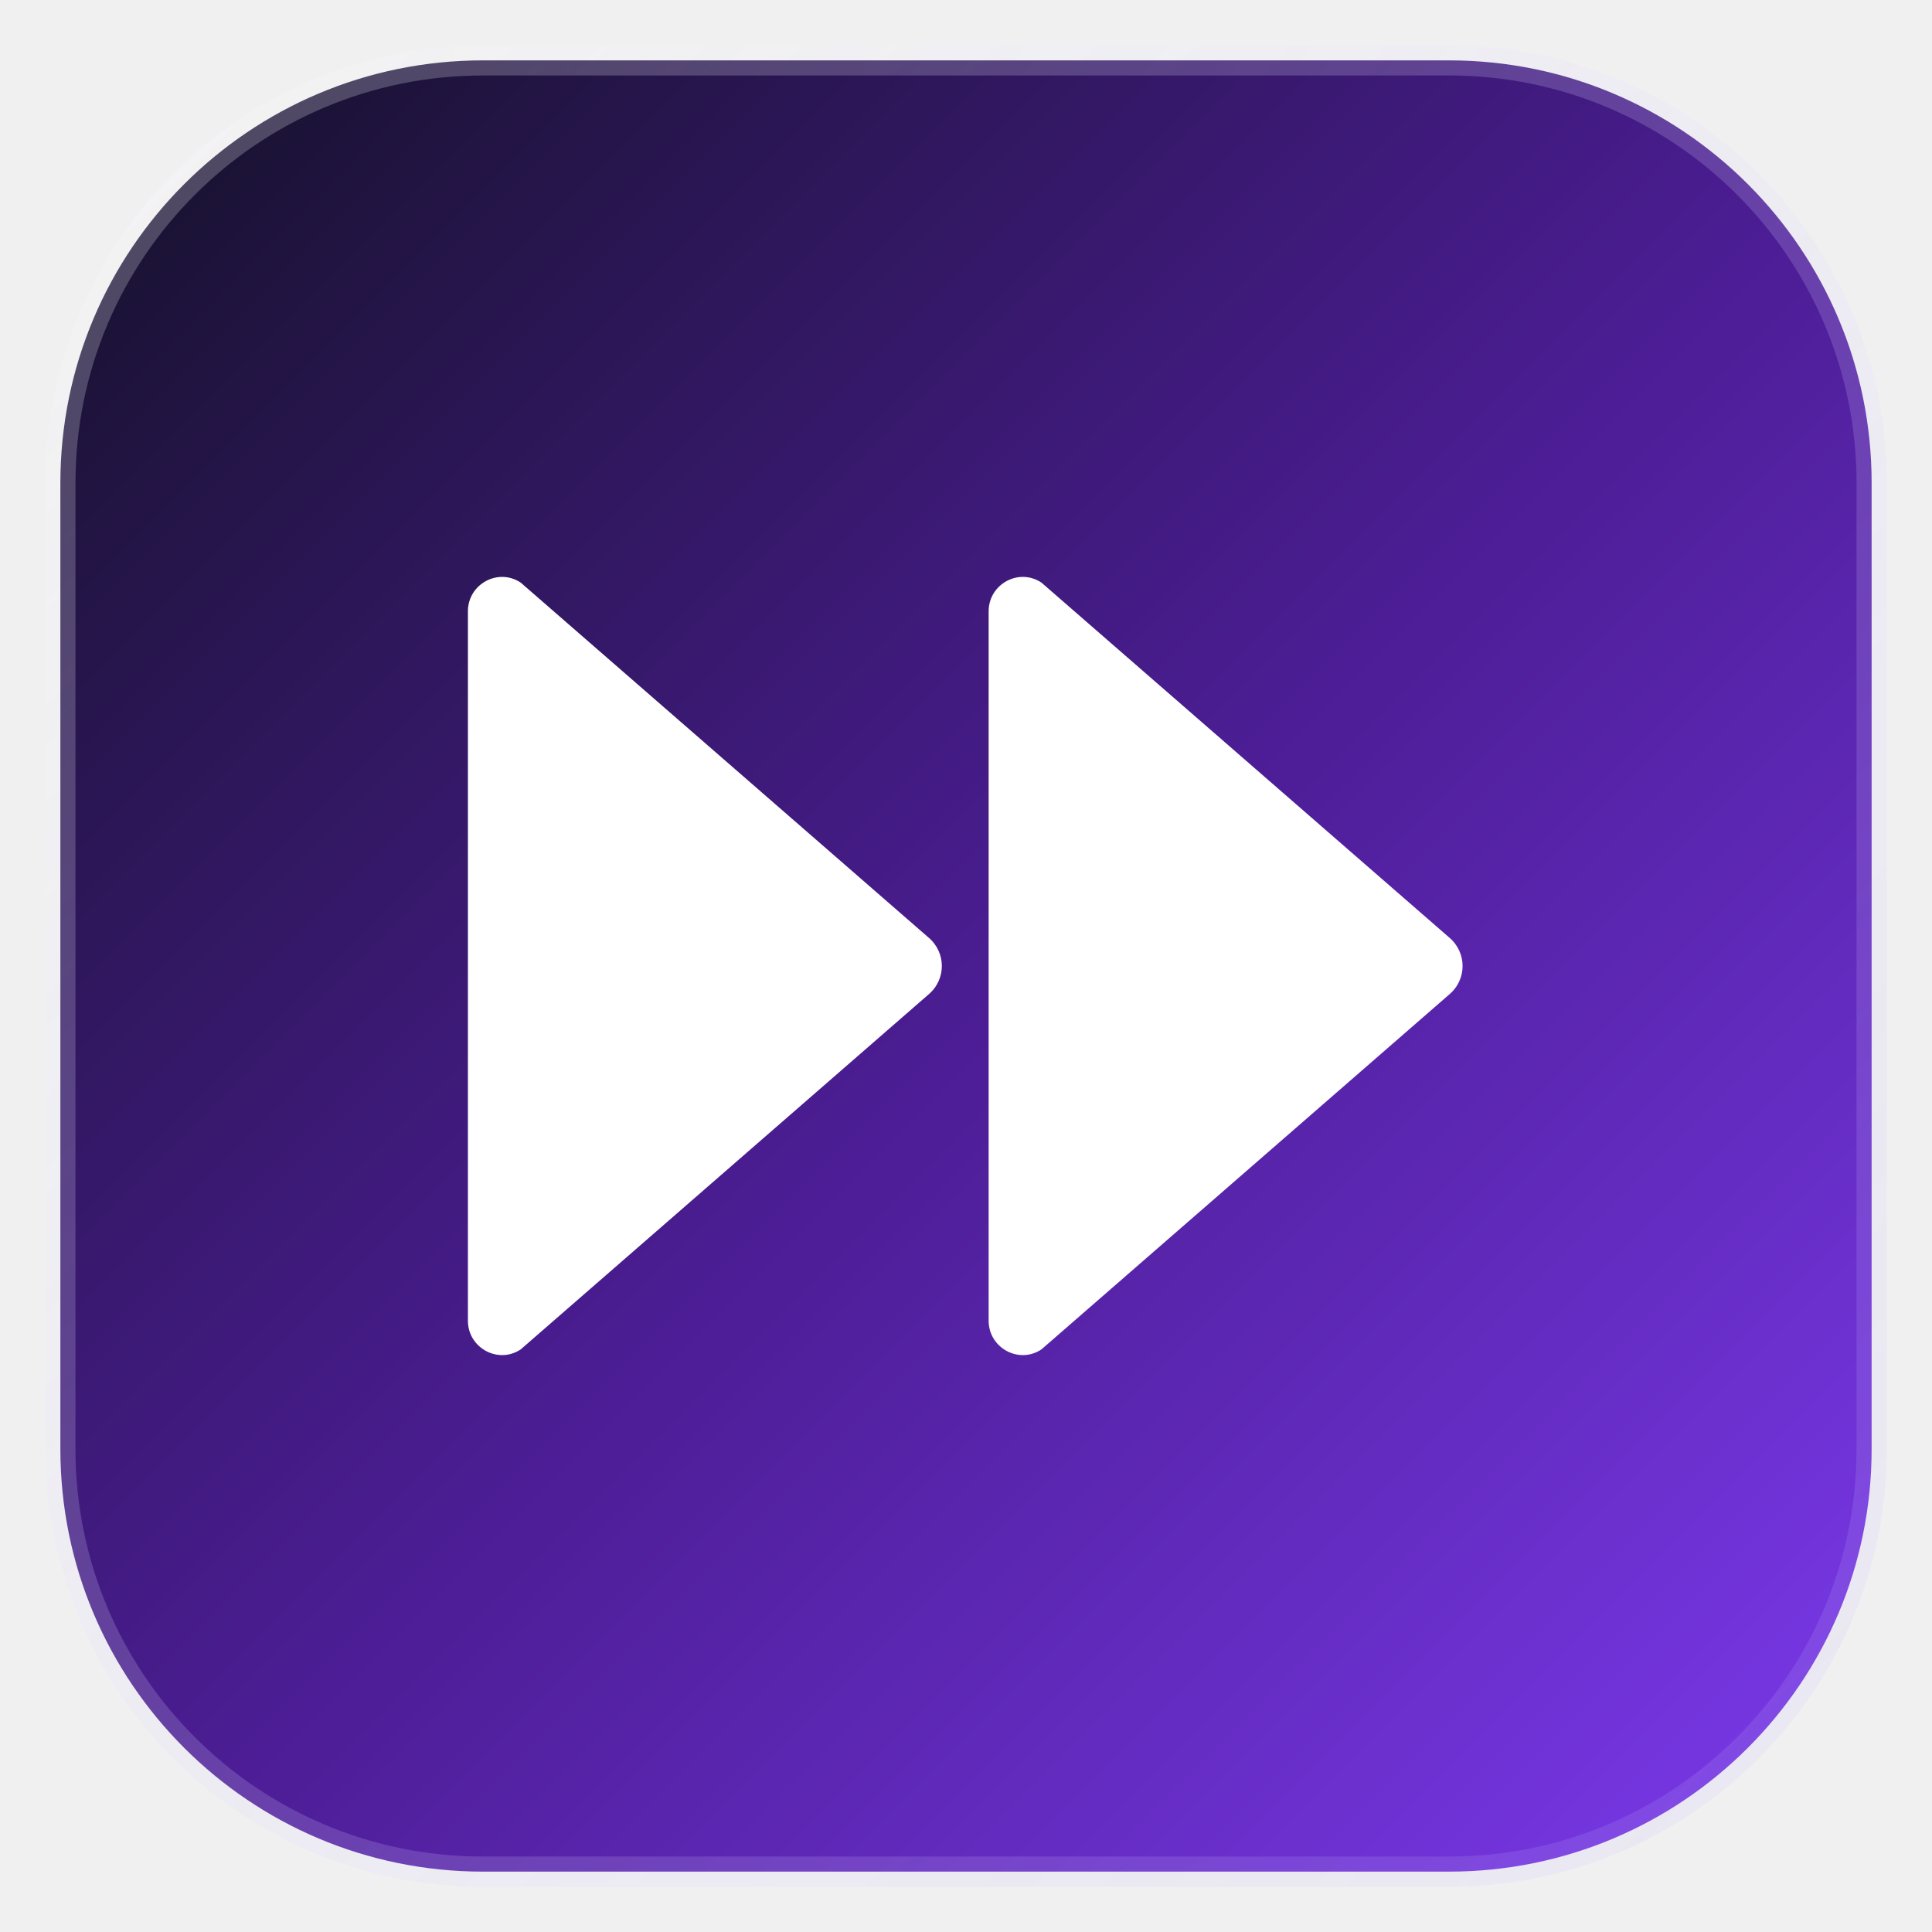
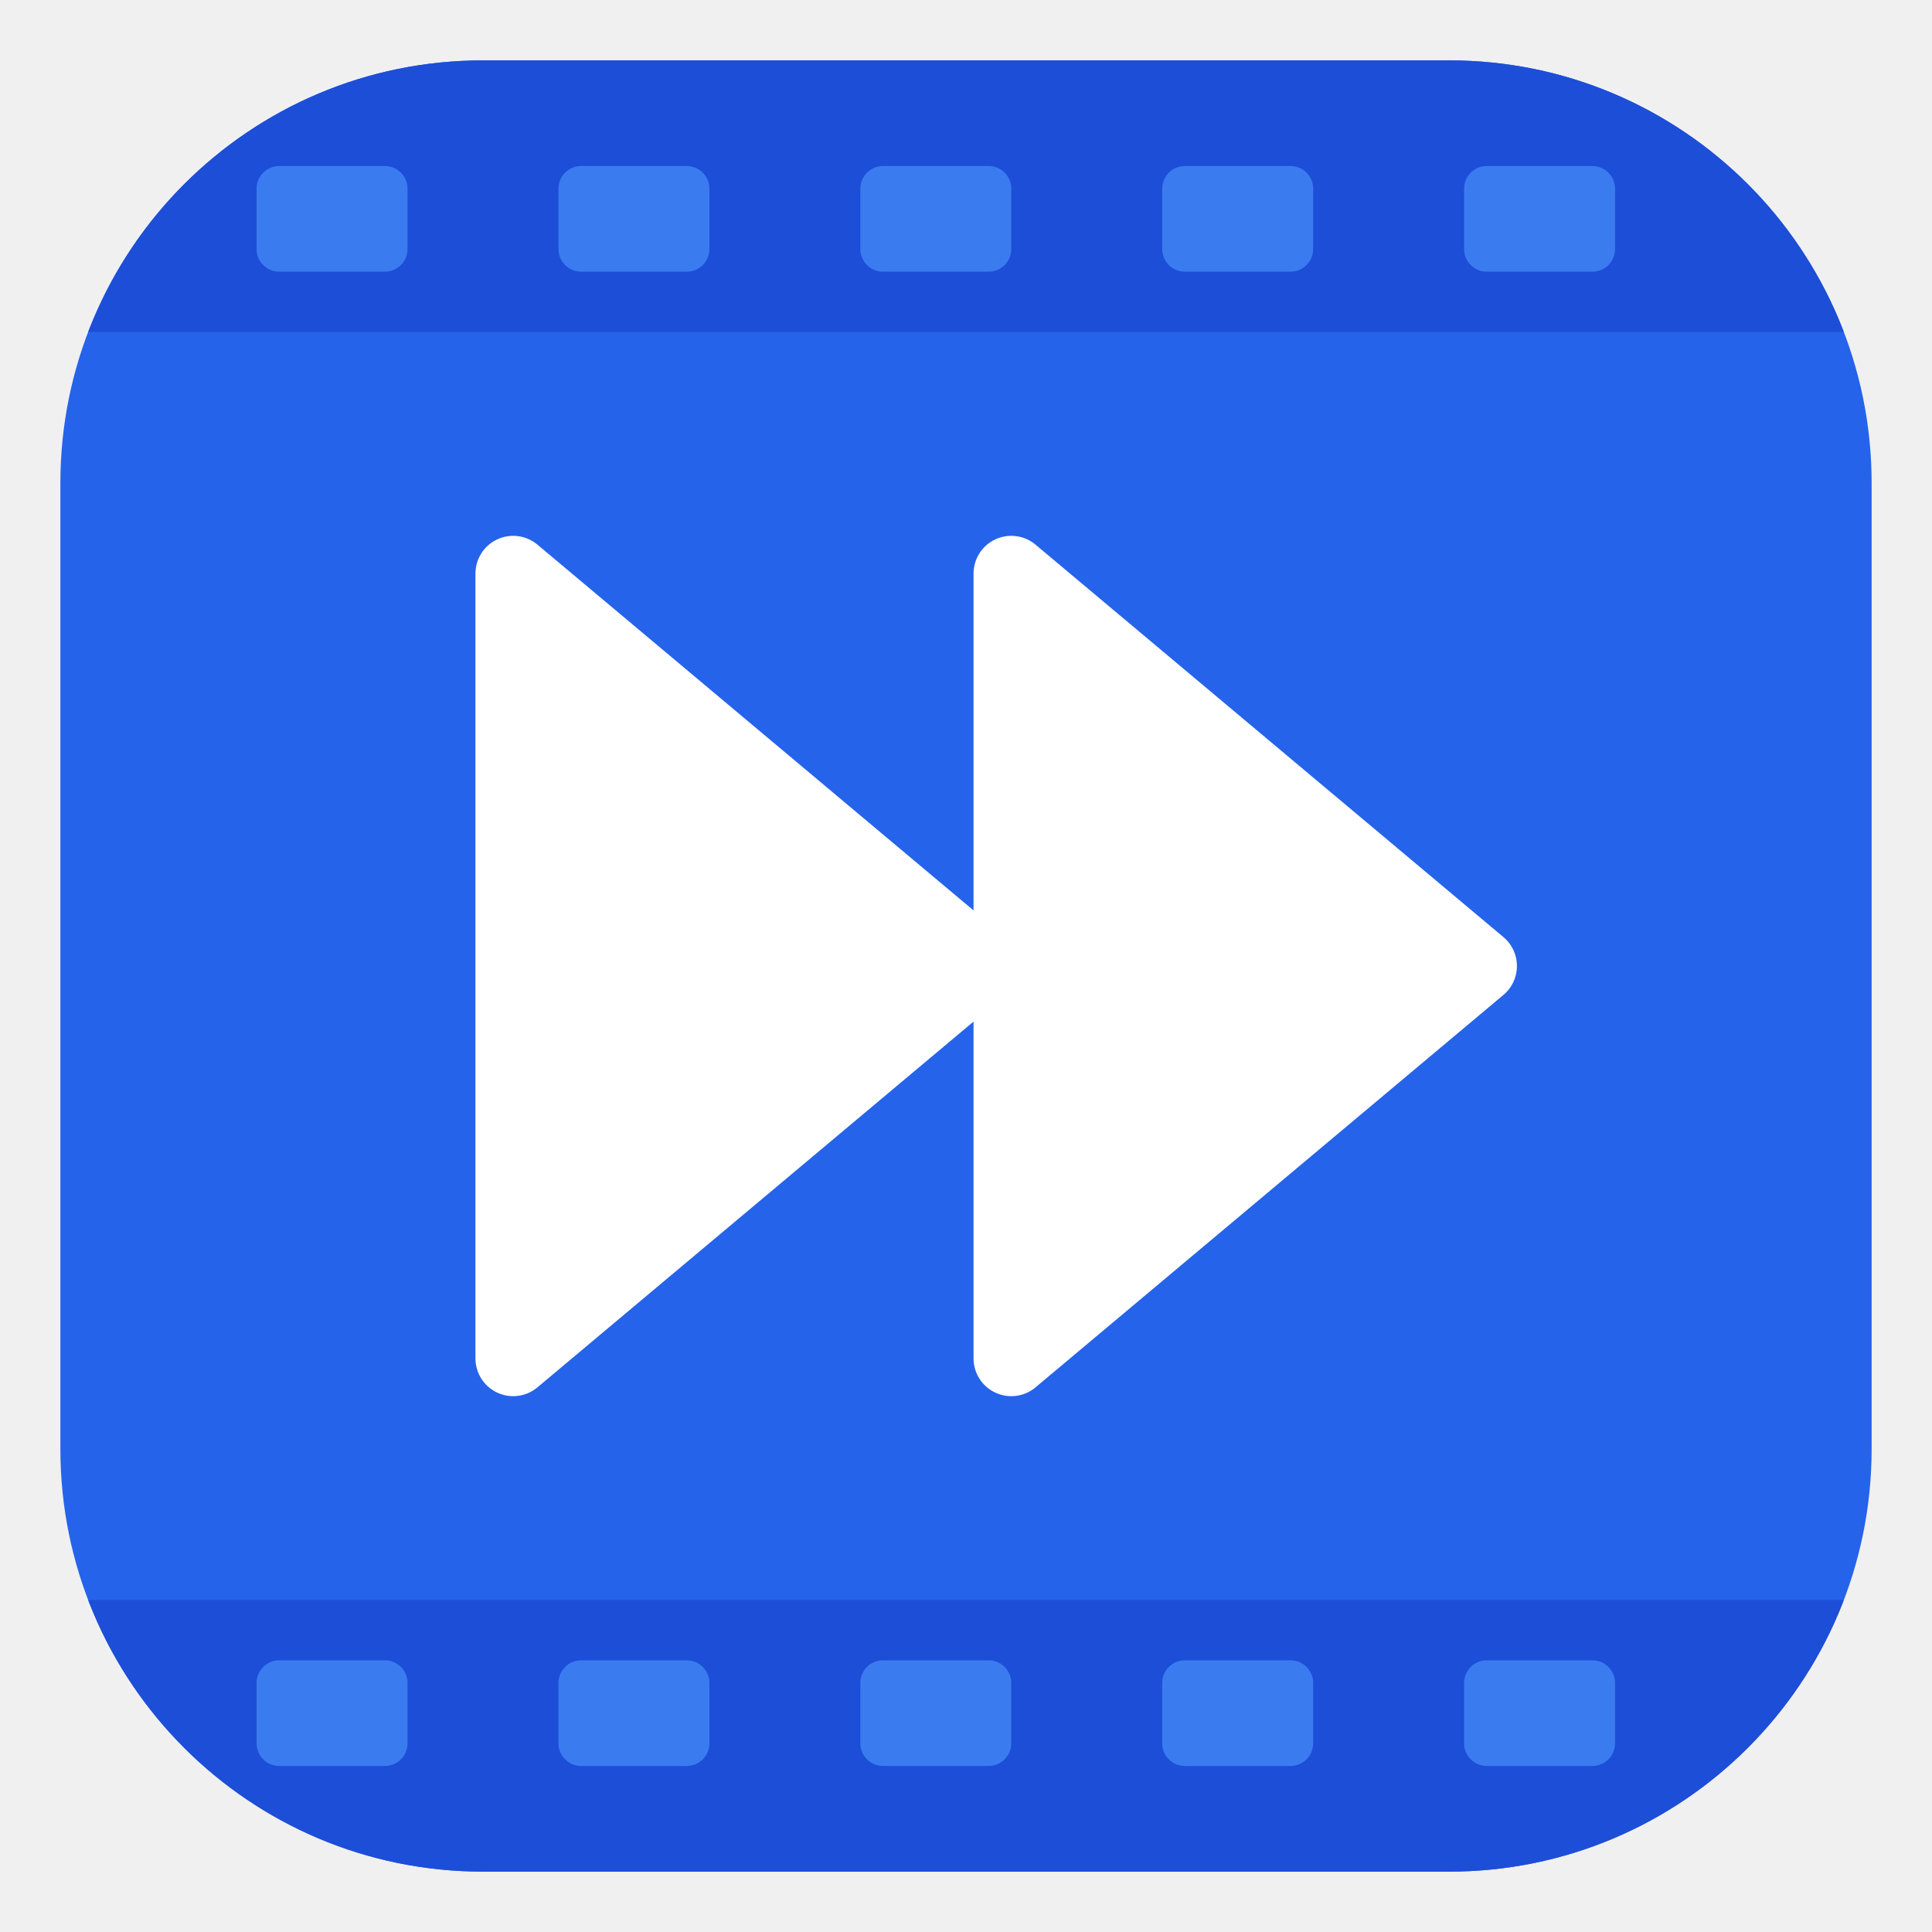
- <svg xmlns="http://www.w3.org/2000/svg" viewBox="0 0 128 128" width="128" height="128">
+ <svg xmlns="http://www.w3.org/2000/svg" viewBox="0 0 256 256" width="256" height="256">
  <defs>
-     <linearGradient id="bgGrad" x1="0%" y1="0%" x2="100%" y2="100%">
-       <stop offset="0%" stop-color="#131126" />
-       <stop offset="52%" stop-color="#4C1D95" />
-       <stop offset="100%" stop-color="#7C3AED" />
-     </linearGradient>
-     <linearGradient id="strokeGrad" x1="0%" y1="0%" x2="100%" y2="100%">
-       <stop offset="0%" stop-color="#FFFFFF" stop-opacity="0.24" />
-       <stop offset="100%" stop-color="#C4B5FD" stop-opacity="0.14" />
-     </linearGradient>
+     <clipPath id="tile">
+       <rect x="8" y="8" width="240" height="240" rx="56" />
+     </clipPath>
  </defs>
-   <rect x="4" y="4" width="120" height="120" rx="28" fill="url(#bgGrad)" stroke="url(#strokeGrad)" stroke-width="2" />
-   <path d="M31 40.5C31 38.7 33 37.6 34.5 38.6L61.5 62.1C62.7 63.1 62.7 64.9 61.5 65.9L34.5 89.4C33 90.4 31 89.3 31 87.5V40.5Z" fill="#FFFFFF" />
-   <path d="M65.5 40.5C65.5 38.7 67.5 37.6 69 38.6L96 62.1C97.2 63.1 97.2 64.9 96 65.9L69 89.4C67.5 90.4 65.5 89.3 65.5 87.5V40.5Z" fill="#FFFFFF" />
+   <rect x="8" y="8" width="240" height="240" rx="56" fill="#2563EB" />
+   <g clip-path="url(#tile)" fill="#1D4ED8">
+     <rect x="0" y="0" width="256" height="44" />
+     <rect x="0" y="212" width="256" height="44" />
+   </g>
+   <g fill="#3B7BF0">
+     <rect x="34" y="22" width="20" height="14" rx="3" />
+     <rect x="74" y="22" width="20" height="14" rx="3" />
+     <rect x="114" y="22" width="20" height="14" rx="3" />
+     <rect x="154" y="22" width="20" height="14" rx="3" />
+     <rect x="194" y="22" width="20" height="14" rx="3" />
+     <rect x="34" y="220" width="20" height="14" rx="3" />
+     <rect x="74" y="220" width="20" height="14" rx="3" />
+     <rect x="114" y="220" width="20" height="14" rx="3" />
+     <rect x="154" y="220" width="20" height="14" rx="3" />
+     <rect x="194" y="220" width="20" height="14" rx="3" />
+   </g>
+   <path d="M68 76L130 128L68 180Z M134 76L196 128L134 180Z" fill="#FFFFFF" stroke="#FFFFFF" stroke-width="10" stroke-linejoin="round" />
</svg>
